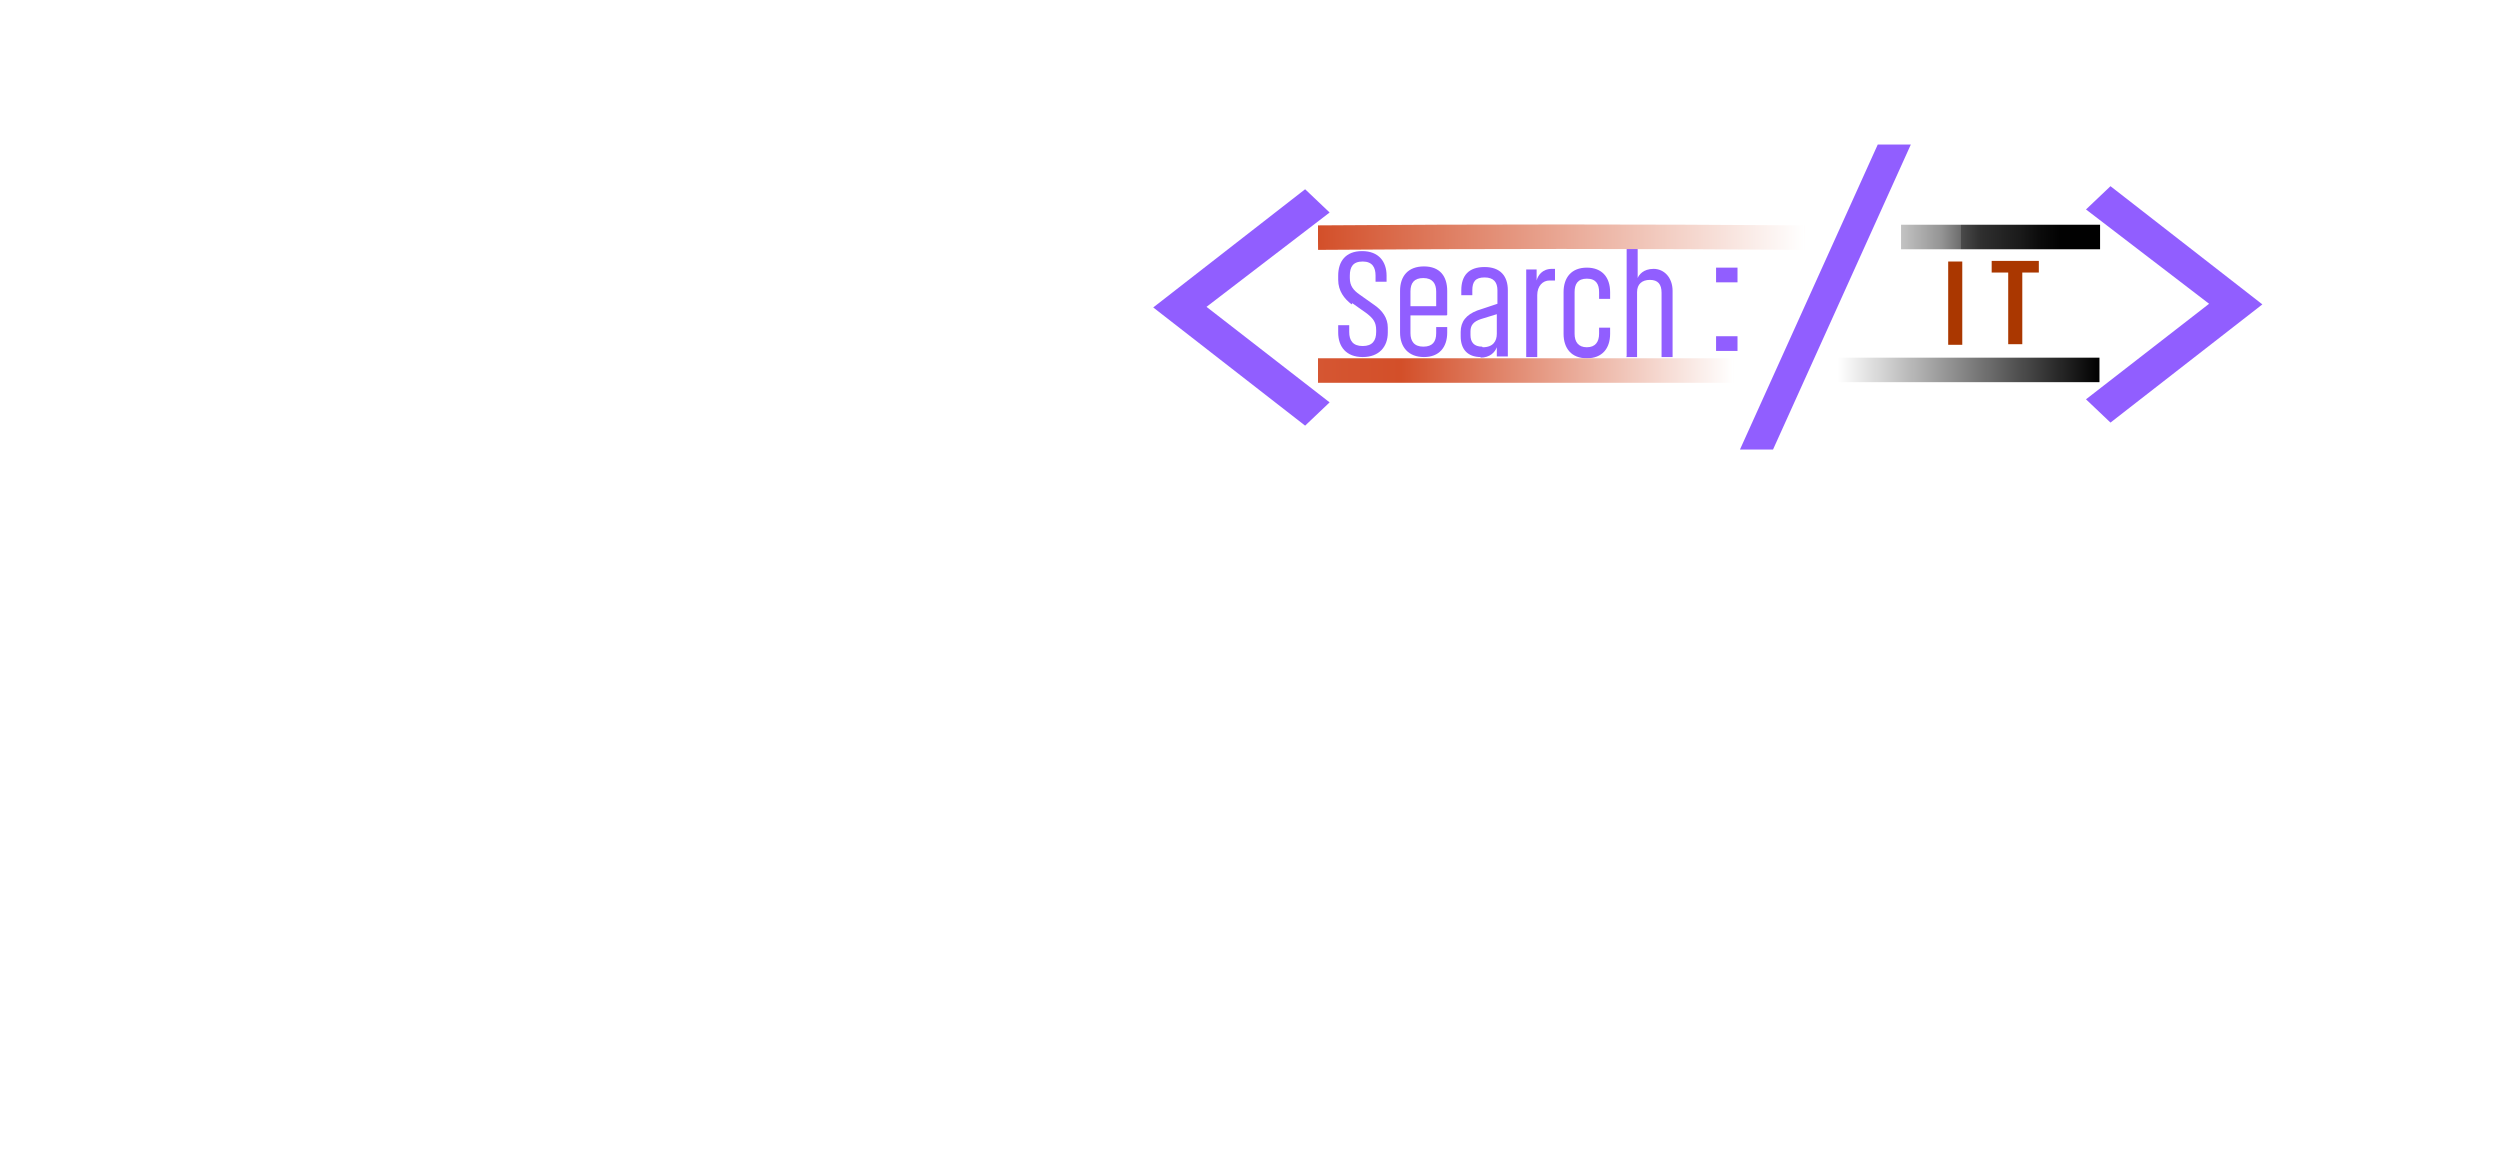
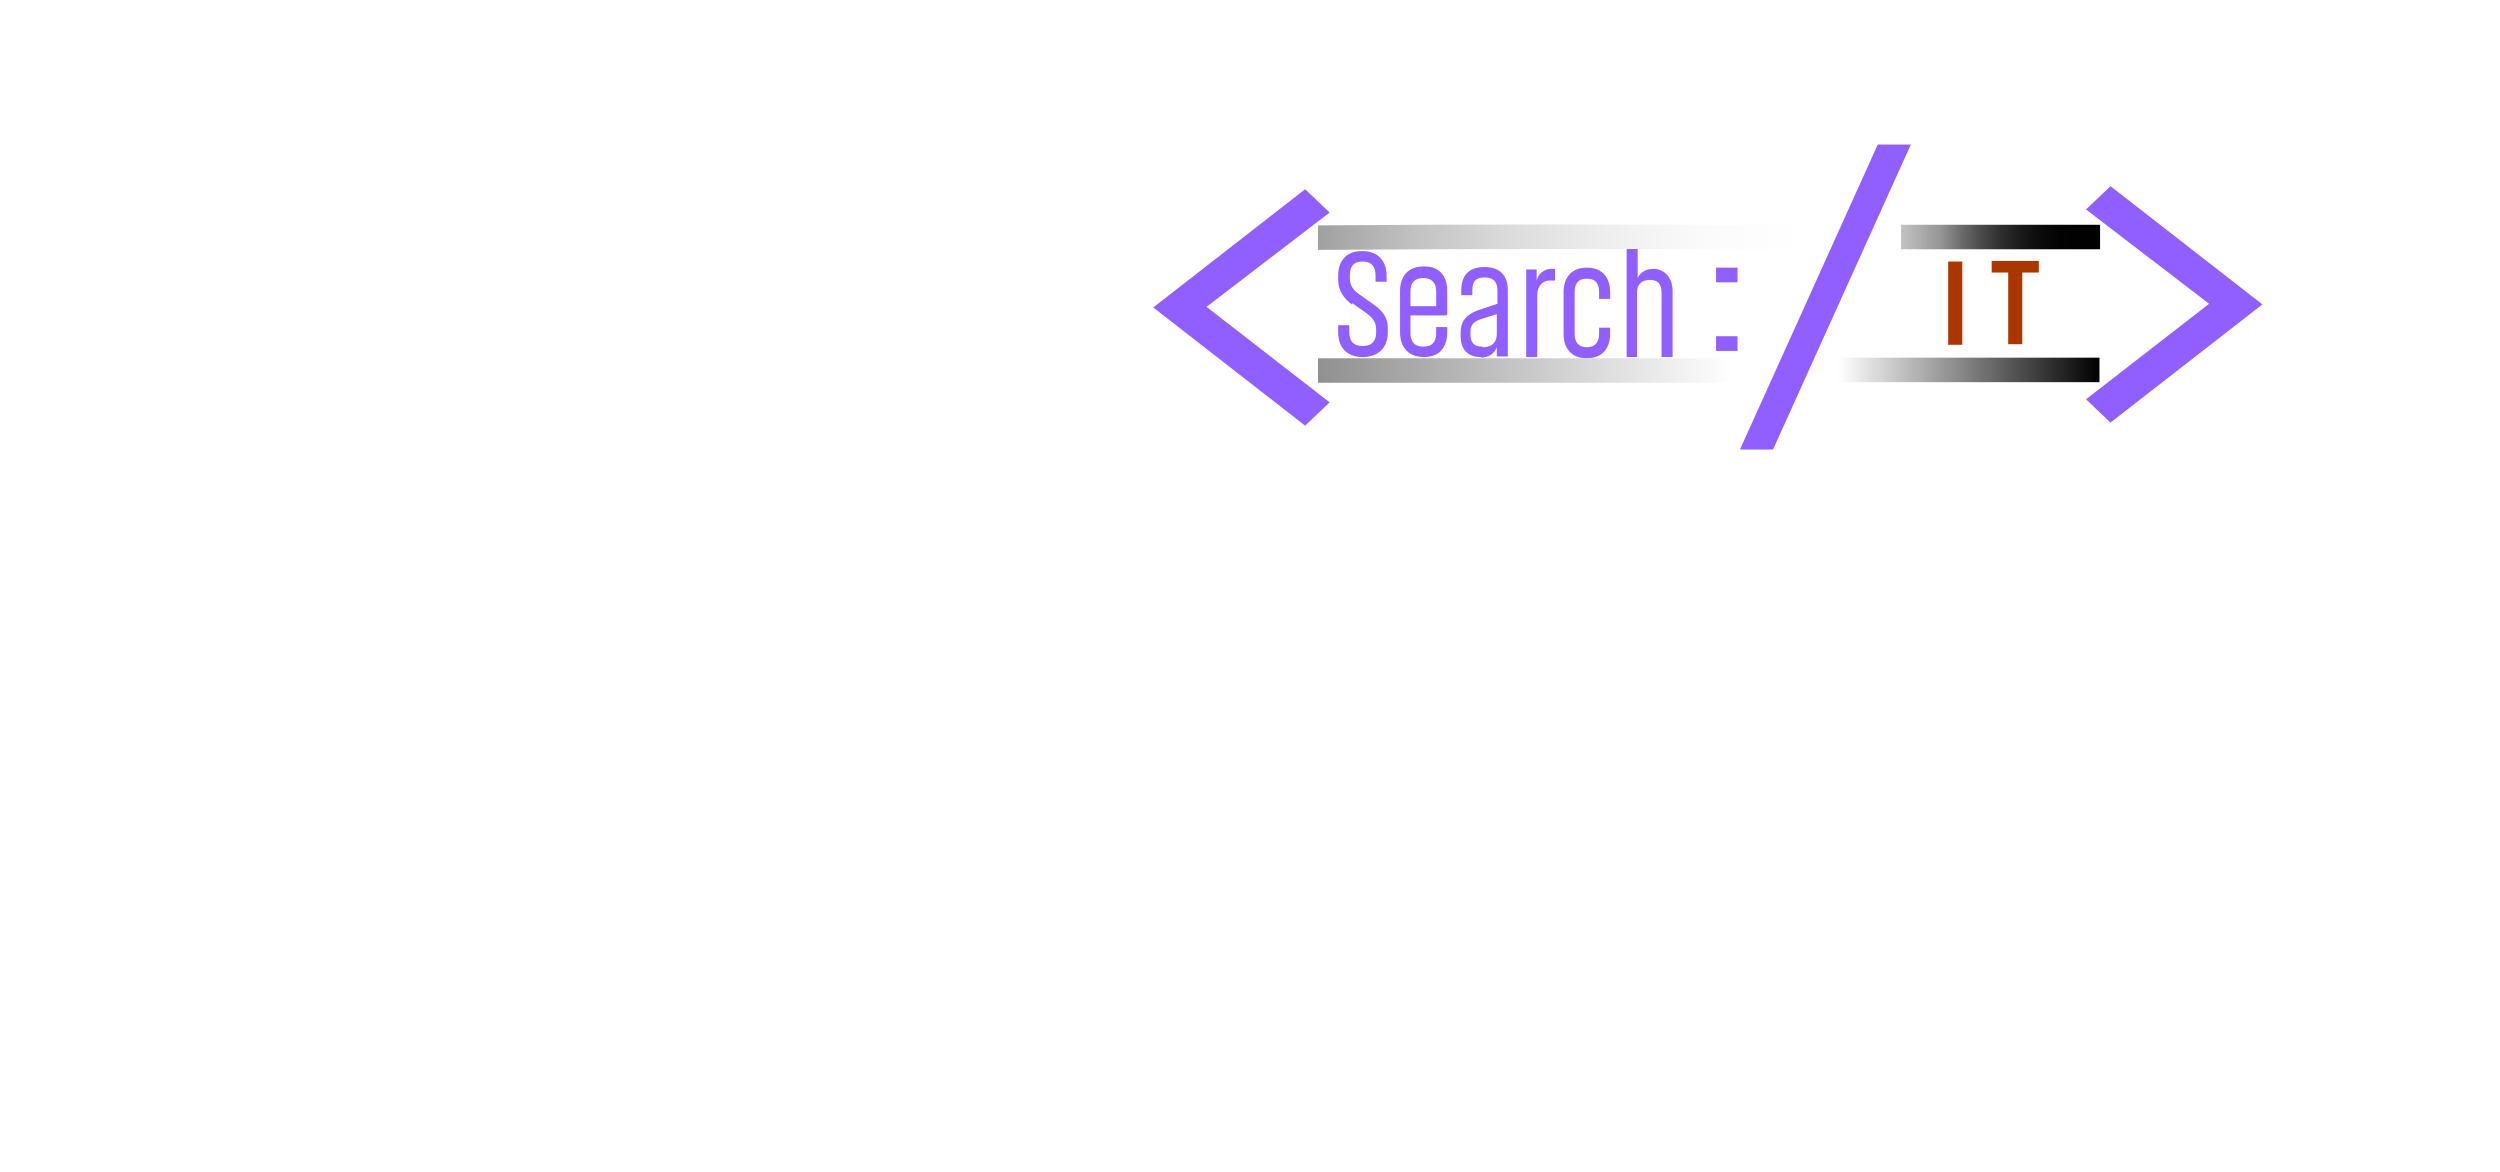
<svg xmlns="http://www.w3.org/2000/svg" version="1.1" viewBox="0 0 408.2 191.3">
  <defs>
    <style>
      .cls-1 {
-         fill: url(#Gradient_bez_nazwy);
-         stroke: url(#Gradient_bez_nazwy_2);
+         fill: url(#Gradient_bez_nazwy_7);
+         stroke: url(#Gradient_bez_nazwy_24);
      }

      .cls-1, .cls-2, .cls-3, .cls-4 {
        stroke-miterlimit: 10;
        stroke-width: 4px;
      }

      .cls-5 {
        fill: none;
      }

      .cls-2 {
        fill: url(#Gradient_bez_nazwy_3);
-         stroke: url(#Gradient_bez_nazwy_4);
+         stroke: url(#Gradient_bez_nazwy_20);
      }

      .cls-6 {
        fill: #aa3700;
      }

+       .cls-3 {
+         fill: url(#Gradient_bez_nazwy);
+         stroke: url(#Gradient_bez_nazwy_18);
+       }
+ 
      .cls-7 {
        fill: #915eff;
      }

-       .cls-3 {
+       .cls-4 {
        fill: url(#Gradient_bez_nazwy_5);
        stroke: url(#Gradient_bez_nazwy_6);
      }
- 
-       .cls-4 {
-         fill: url(#Gradient_bez_nazwy_7);
-         stroke: url(#Gradient_bez_nazwy_8);
-       }
    </style>
-     <linearGradient id="Gradient_bez_nazwy" data-name="Gradient bez nazwy" x1="310.4" y1="155.3" x2="342.9" y2="155.3" gradientTransform="translate(0 194) scale(1 -1)" gradientUnits="userSpaceOnUse">
+     <linearGradient id="Gradient_bez_nazwy" data-name="Gradient bez nazwy" x1="310.4" y1="612.7" x2="342.9" y2="612.7" gradientTransform="translate(0 -574)" gradientUnits="userSpaceOnUse">
      <stop offset="0" stop-color="#fff" />
      <stop offset="1" stop-color="#000" />
    </linearGradient>
-     <linearGradient id="Gradient_bez_nazwy_2" data-name="Gradient bez nazwy 2" x1="310.4" y1="155.3" x2="342.9" y2="155.3" gradientTransform="translate(0 194) scale(1 -1)" gradientUnits="userSpaceOnUse">
+     <linearGradient id="Gradient_bez_nazwy_18" data-name="Gradient bez nazwy 18" x1="310.4" y1="612.7" x2="342.9" y2="612.7" gradientTransform="translate(0 -574)" gradientUnits="userSpaceOnUse">
      <stop offset="0" stop-color="#fff" />
      <stop offset="0" stop-color="#f7f7f7" />
      <stop offset="0" stop-color="#c3c3c3" />
      <stop offset=".2" stop-color="#959595" />
      <stop offset=".3" stop-color="#6d6d6d" />
-       <stop offset=".3" stop-color="#4b4b4b" />
-       <stop offset=".4" stop-color="#2f2f2f" />
+       <stop offset=".4" stop-color="#4b4b4b" />
+       <stop offset=".5" stop-color="#2f2f2f" />
      <stop offset=".6" stop-color="#1a1a1a" />
      <stop offset=".7" stop-color="#0b0b0b" />
      <stop offset=".8" stop-color="#020202" />
      <stop offset="1" stop-color="#000" />
    </linearGradient>
-     <linearGradient id="Gradient_bez_nazwy_3" data-name="Gradient bez nazwy 3" x1="215.2" y1="155.2" x2="294.6" y2="155.2" gradientTransform="translate(0 194) scale(1 -1)" gradientUnits="userSpaceOnUse">
+     <linearGradient id="Gradient_bez_nazwy_3" data-name="Gradient bez nazwy 3" x1="215.2" y1="612.7" x2="294.6" y2="612.7" gradientTransform="translate(0 -574)" gradientUnits="userSpaceOnUse">
      <stop offset="0" stop-color="#fff" />
      <stop offset="0" stop-color="#d34f29" />
      <stop offset="1" stop-color="#fff" />
      <stop offset="1" stop-color="#fefaf9" />
    </linearGradient>
-     <linearGradient id="Gradient_bez_nazwy_4" data-name="Gradient bez nazwy 4" x1="215.2" y1="155.2" x2="294.6" y2="155.2" gradientTransform="translate(0 194) scale(1 -1)" gradientUnits="userSpaceOnUse">
+     <linearGradient id="Gradient_bez_nazwy_20" data-name="Gradient bez nazwy 20" x1="215.2" y1="612.7" x2="294.6" y2="612.7" gradientTransform="translate(0 -574)" gradientUnits="userSpaceOnUse">
      <stop offset="0" stop-color="#fff" />
-       <stop offset="0" stop-color="#d34f29" />
+       <stop offset="0" stop-color="#909090" />
+       <stop offset="0" stop-color="#a0a0a0" />
+       <stop offset=".2" stop-color="#c2c2c2" />
+       <stop offset=".4" stop-color="#dcdcdc" />
+       <stop offset=".6" stop-color="#efefef" />
+       <stop offset=".8" stop-color="#fbfbfb" />
      <stop offset="1" stop-color="#fff" />
      <stop offset="1" stop-color="#fefaf9" />
    </linearGradient>
-     <linearGradient id="Gradient_bez_nazwy_5" data-name="Gradient bez nazwy 5" x1="300.1" y1="133.6" x2="342.9" y2="133.6" gradientTransform="translate(0 194) scale(1 -1)" gradientUnits="userSpaceOnUse">
+     <linearGradient id="Gradient_bez_nazwy_5" data-name="Gradient bez nazwy 5" x1="300.1" y1="634.4" x2="342.9" y2="634.4" gradientTransform="translate(0 -574)" gradientUnits="userSpaceOnUse">
      <stop offset="0" stop-color="#fff" />
      <stop offset="1" stop-color="#000" />
    </linearGradient>
-     <linearGradient id="Gradient_bez_nazwy_6" data-name="Gradient bez nazwy 6" x1="300.1" y1="133.6" x2="342.9" y2="133.6" gradientTransform="translate(0 194) scale(1 -1)" gradientUnits="userSpaceOnUse">
+     <linearGradient id="Gradient_bez_nazwy_6" data-name="Gradient bez nazwy 6" x1="300.1" y1="634.4" x2="342.9" y2="634.4" gradientTransform="translate(0 -574)" gradientUnits="userSpaceOnUse">
      <stop offset="0" stop-color="#fff" />
      <stop offset="1" stop-color="#000" />
    </linearGradient>
-     <linearGradient id="Gradient_bez_nazwy_7" data-name="Gradient bez nazwy 7" x1="215.2" y1="133.5" x2="283" y2="133.5" gradientTransform="translate(0 194) scale(1 -1)" gradientUnits="userSpaceOnUse">
+     <linearGradient id="Gradient_bez_nazwy_7" data-name="Gradient bez nazwy 7" x1="215.2" y1="634.5" x2="283" y2="634.5" gradientTransform="translate(0 -574)" gradientUnits="userSpaceOnUse">
      <stop offset="0" stop-color="#d34f29" />
      <stop offset="0" stop-color="#fff" />
      <stop offset="1" stop-color="#fff" />
      <stop offset="1" stop-color="#fefaf9" />
    </linearGradient>
-     <linearGradient id="Gradient_bez_nazwy_8" data-name="Gradient bez nazwy 8" x1="215.2" y1="133.5" x2="283" y2="133.5" gradientTransform="translate(0 194) scale(1 -1)" gradientUnits="userSpaceOnUse">
+     <linearGradient id="Gradient_bez_nazwy_24" data-name="Gradient bez nazwy 24" x1="215.2" y1="634.5" x2="283" y2="634.5" gradientTransform="translate(0 -574)" gradientUnits="userSpaceOnUse">
      <stop offset="0" stop-color="#fff" />
-       <stop offset="0" stop-color="#d55632" />
-       <stop offset=".2" stop-color="#d34f29" />
+       <stop offset="0" stop-color="#909090" />
+       <stop offset="0" stop-color="#909090" />
+       <stop offset="0" stop-color="#909090" />
      <stop offset="1" stop-color="#fff" />
      <stop offset="1" stop-color="#d34f2a" />
      <stop offset="1" stop-color="#d55733" />
      <stop offset="1" stop-color="#fefaf9" />
      <stop offset="1" stop-color="#fefbfa" />
    </linearGradient>
  </defs>
  <g>
    <g id="Warstwa_1">
-       <path class="cls-6" d="M327.9,44.5h-2.7v-1.9h7.7v1.9h-2.7v11.7h-2.3v-11.7h0Z" />
-       <path class="cls-7" d="M220.7,49.7c-1.2-.9-2.2-2.2-2.2-4v-.7c0-2.3,1.2-4,3.9-4s4,1.7,4,4v1h-1.8v-1c0-1.3-.5-2.3-2.1-2.3s-2.1.9-2.1,2.3v.4c0,1.3.6,2,1.6,2.7l2.4,1.7c1.3.9,2.2,2.1,2.2,3.7v.8c0,2.3-1.4,4-4.1,4s-4-1.7-4-4v-1.2h1.8v1.1c0,1.4.6,2.3,2.2,2.3s2.2-.9,2.2-2.3v-.3c0-1.3-.5-1.9-1.5-2.7l-2.4-1.7h0Z" />
-       <path class="cls-7" d="M236.2,51.5h0c0,0-5.9,0-5.9,0v2.9c0,1.3.6,2.2,2.1,2.2s2.1-.8,2.1-2.2v-1h1.8v.9c0,2.4-1.3,4-3.8,4s-3.9-1.6-3.9-4v-6.8c0-2.4,1.3-4,3.9-4s3.8,1.6,3.8,4v3.9h0,0ZM230.4,50h4.1v-2.4c0-1.3-.6-2.2-2.1-2.2s-2.1.8-2.1,2.2v2.4h0Z" />
-       <path class="cls-7" d="M241.8,58.3c-2.2,0-3.3-1.3-3.3-3.4v-.7c0-1.7.9-2.8,2.7-3.5l3.3-1.1v-2.2c0-1.3-.6-2.1-2.1-2.1s-2,.7-2,2.1v.8h-1.8v-.8c0-2.4,1.2-3.8,3.8-3.8s3.8,1.5,3.8,3.8v10.8h-1.8v-1.5c-.3.8-1.1,1.7-2.7,1.7h0ZM242.1,56.7c1.7,0,2.3-1,2.3-2.2v-3.2l-2.6.8c-1.2.4-1.7,1-1.7,2v.6c0,1.2.6,1.9,1.9,1.9h0Z" />
-       <path class="cls-7" d="M253.9,45.8c-.2,0-.5,0-.9,0-1.1,0-2,.9-2,2.4v10.1h-1.8v-14.3h1.7v1.8c.2-.8.9-1.9,2.5-1.9s.3,0,.5,0c0,0,0,2,0,2Z" />
-       <path class="cls-7" d="M261.1,54.5v-1h1.8v1c0,2.4-1.3,4-3.8,4s-3.8-1.6-3.8-4v-6.8c0-2.4,1.3-4,3.8-4s3.8,1.6,3.8,4v1.1h-1.8v-1.1c0-1.3-.5-2.2-2-2.2s-2,.9-2,2.2v6.8c0,1.3.6,2.2,2,2.2s2-.9,2-2.2Z" />
-       <path class="cls-7" d="M265.6,58.2v-18.1h1.8v5.3c.2-.5.9-1.5,2.6-1.5s3.1,1.4,3.1,3.6v10.8h-1.8v-10.5c0-1.4-.6-2.1-1.9-2.1s-2.1.7-2.1,2v10.6h-1.8,0Z" />
-       <rect class="cls-7" x="280.2" y="43.7" width="3.5" height="2.4" />
-       <path class="cls-6" d="M318.1,56.3v-13.6h2.3v13.6h-2.3Z" />
-       <path class="cls-5" d="M310,40.5c9.1,0,18.3,0,27.4,0" />
-       <path class="cls-5" d="M297.8,40.6c.7,0,1.4,0,2,0" />
-       <path class="cls-5" d="M239.8,40.6c18.4-.1,36.8-.1,55.1,0" />
-       <path class="cls-7" d="M217.1,65.7l-4,3.8-24.8-19.3,24.8-19.3,4,3.8-20.1,15.4,20.1,15.6h0Z" />
-       <path class="cls-7" d="M360.7,49.6l-20.1-15.4,4-3.8,24.8,19.3-24.8,19.3-4-3.8,20.1-15.6h0Z" />
-       <rect class="cls-7" x="280.2" y="54.9" width="3.5" height="2.4" />
-       <path class="cls-7" d="M312,23.6l-22.5,49.8h-5.4l22.5-49.8s5.4,0,5.4,0Z" />
-       <path class="cls-1" d="M310.4,38.7c10.8,0,21.7,0,32.5,0" />
-       <path class="cls-2" d="M215.2,38.8c26.6-.2,52.9-.2,79.4,0" />
-       <path class="cls-3" d="M300.1,60.4h42.7" />
-       <path class="cls-4" d="M215.2,60.5c22.8,0,45.1,0,67.8,0" />
+       <g id="Warstwa_1-2" data-name="Warstwa_1">
+         <path class="cls-6" d="M327.9,44.5h-2.7v-1.9h7.7v1.9h-2.7v11.7h-2.3v-11.7h0Z" />
+         <path class="cls-7" d="M220.7,49.7c-1.2-.9-2.2-2.2-2.2-4v-.7c0-2.3,1.2-4,3.9-4s4,1.7,4,4v1h-1.8v-1c0-1.3-.5-2.3-2.1-2.3s-2.1.9-2.1,2.3v.4c0,1.3.6,2,1.6,2.7l2.4,1.7c1.3.9,2.2,2.1,2.2,3.7v.8c0,2.3-1.4,4-4.1,4s-4-1.7-4-4v-1.2h1.8v1.1c0,1.4.6,2.3,2.2,2.3s2.2-.9,2.2-2.3v-.3c0-1.3-.5-1.9-1.5-2.7l-2.4-1.7h0v.2Z" />
+         <path class="cls-7" d="M236.2,51.5h-5.9v2.9c0,1.3.6,2.2,2.1,2.2s2.1-.8,2.1-2.2v-1h1.8v.9c0,2.4-1.3,4-3.8,4s-3.9-1.6-3.9-4v-6.8c0-2.4,1.3-4,3.9-4s3.8,1.6,3.8,4v3.9h-.1ZM230.4,50h4.1v-2.4c0-1.3-.6-2.2-2.1-2.2s-2.1.8-2.1,2.2v2.4h.1Z" />
+         <path class="cls-7" d="M241.8,58.3c-2.2,0-3.3-1.3-3.3-3.4v-.7c0-1.7.9-2.8,2.7-3.5l3.3-1.1v-2.2c0-1.3-.6-2.1-2.1-2.1s-2,.7-2,2.1v.8h-1.8v-.8c0-2.4,1.2-3.8,3.8-3.8s3.8,1.5,3.8,3.8v10.8h-1.8v-1.5c-.3.8-1.1,1.7-2.7,1.7h.1ZM242.1,56.7c1.7,0,2.3-1,2.3-2.2v-3.2l-2.6.8c-1.2.4-1.7,1-1.7,2v.6c0,1.2.6,1.9,1.9,1.9h.1Z" />
+         <path class="cls-7" d="M253.9,45.8h-.9c-1.1,0-2,.9-2,2.4v10.1h-1.8v-14.3h1.7v1.8c.2-.8.9-1.9,2.5-1.9s.3,0,.5,0v2h0Z" />
+         <path class="cls-7" d="M261.1,54.5v-1h1.8v1c0,2.4-1.3,4-3.8,4s-3.8-1.6-3.8-4v-6.8c0-2.4,1.3-4,3.8-4s3.8,1.6,3.8,4v1.1h-1.8v-1.1c0-1.3-.5-2.2-2-2.2s-2,.9-2,2.2v6.8c0,1.3.6,2.2,2,2.2s2-.9,2-2.2Z" />
+         <path class="cls-7" d="M265.6,58.2v-18.1h1.8v5.3c.2-.5.9-1.5,2.6-1.5s3.1,1.4,3.1,3.6v10.8h-1.8v-10.5c0-1.4-.6-2.1-1.9-2.1s-2.1.7-2.1,2v10.6h-1.8,0Z" />
+         <rect class="cls-7" x="280.2" y="43.7" width="3.5" height="2.4" />
+         <path class="cls-6" d="M318.1,56.3v-13.6h2.3v13.6s-2.3,0-2.3,0Z" />
+         <path class="cls-5" d="M310,40.5h27.4" />
+         <path class="cls-5" d="M297.8,40.6h2" />
+         <path class="cls-5" d="M239.8,40.6c18.4,0,36.8,0,55.1,0" />
+         <path class="cls-7" d="M217.1,65.7l-4,3.8-24.8-19.3,24.8-19.3,4,3.8-20.1,15.4,20.1,15.6h0Z" />
+         <path class="cls-7" d="M360.7,49.6l-20.1-15.4,4-3.8,24.8,19.3-24.8,19.3-4-3.8,20.1-15.6h0Z" />
+         <rect class="cls-7" x="280.2" y="54.9" width="3.5" height="2.4" />
+         <path class="cls-7" d="M312,23.6l-22.5,49.8h-5.4l22.5-49.8s5.4,0,5.4,0Z" />
+         <path class="cls-3" d="M310.4,38.7h32.5" />
+         <path class="cls-2" d="M215.2,38.8c26.6-.2,52.9-.2,79.4,0" />
+         <path class="cls-4" d="M300.1,60.4h42.7" />
+         <path class="cls-1" d="M215.2,60.5h67.8" />
+       </g>
    </g>
  </g>
</svg>
